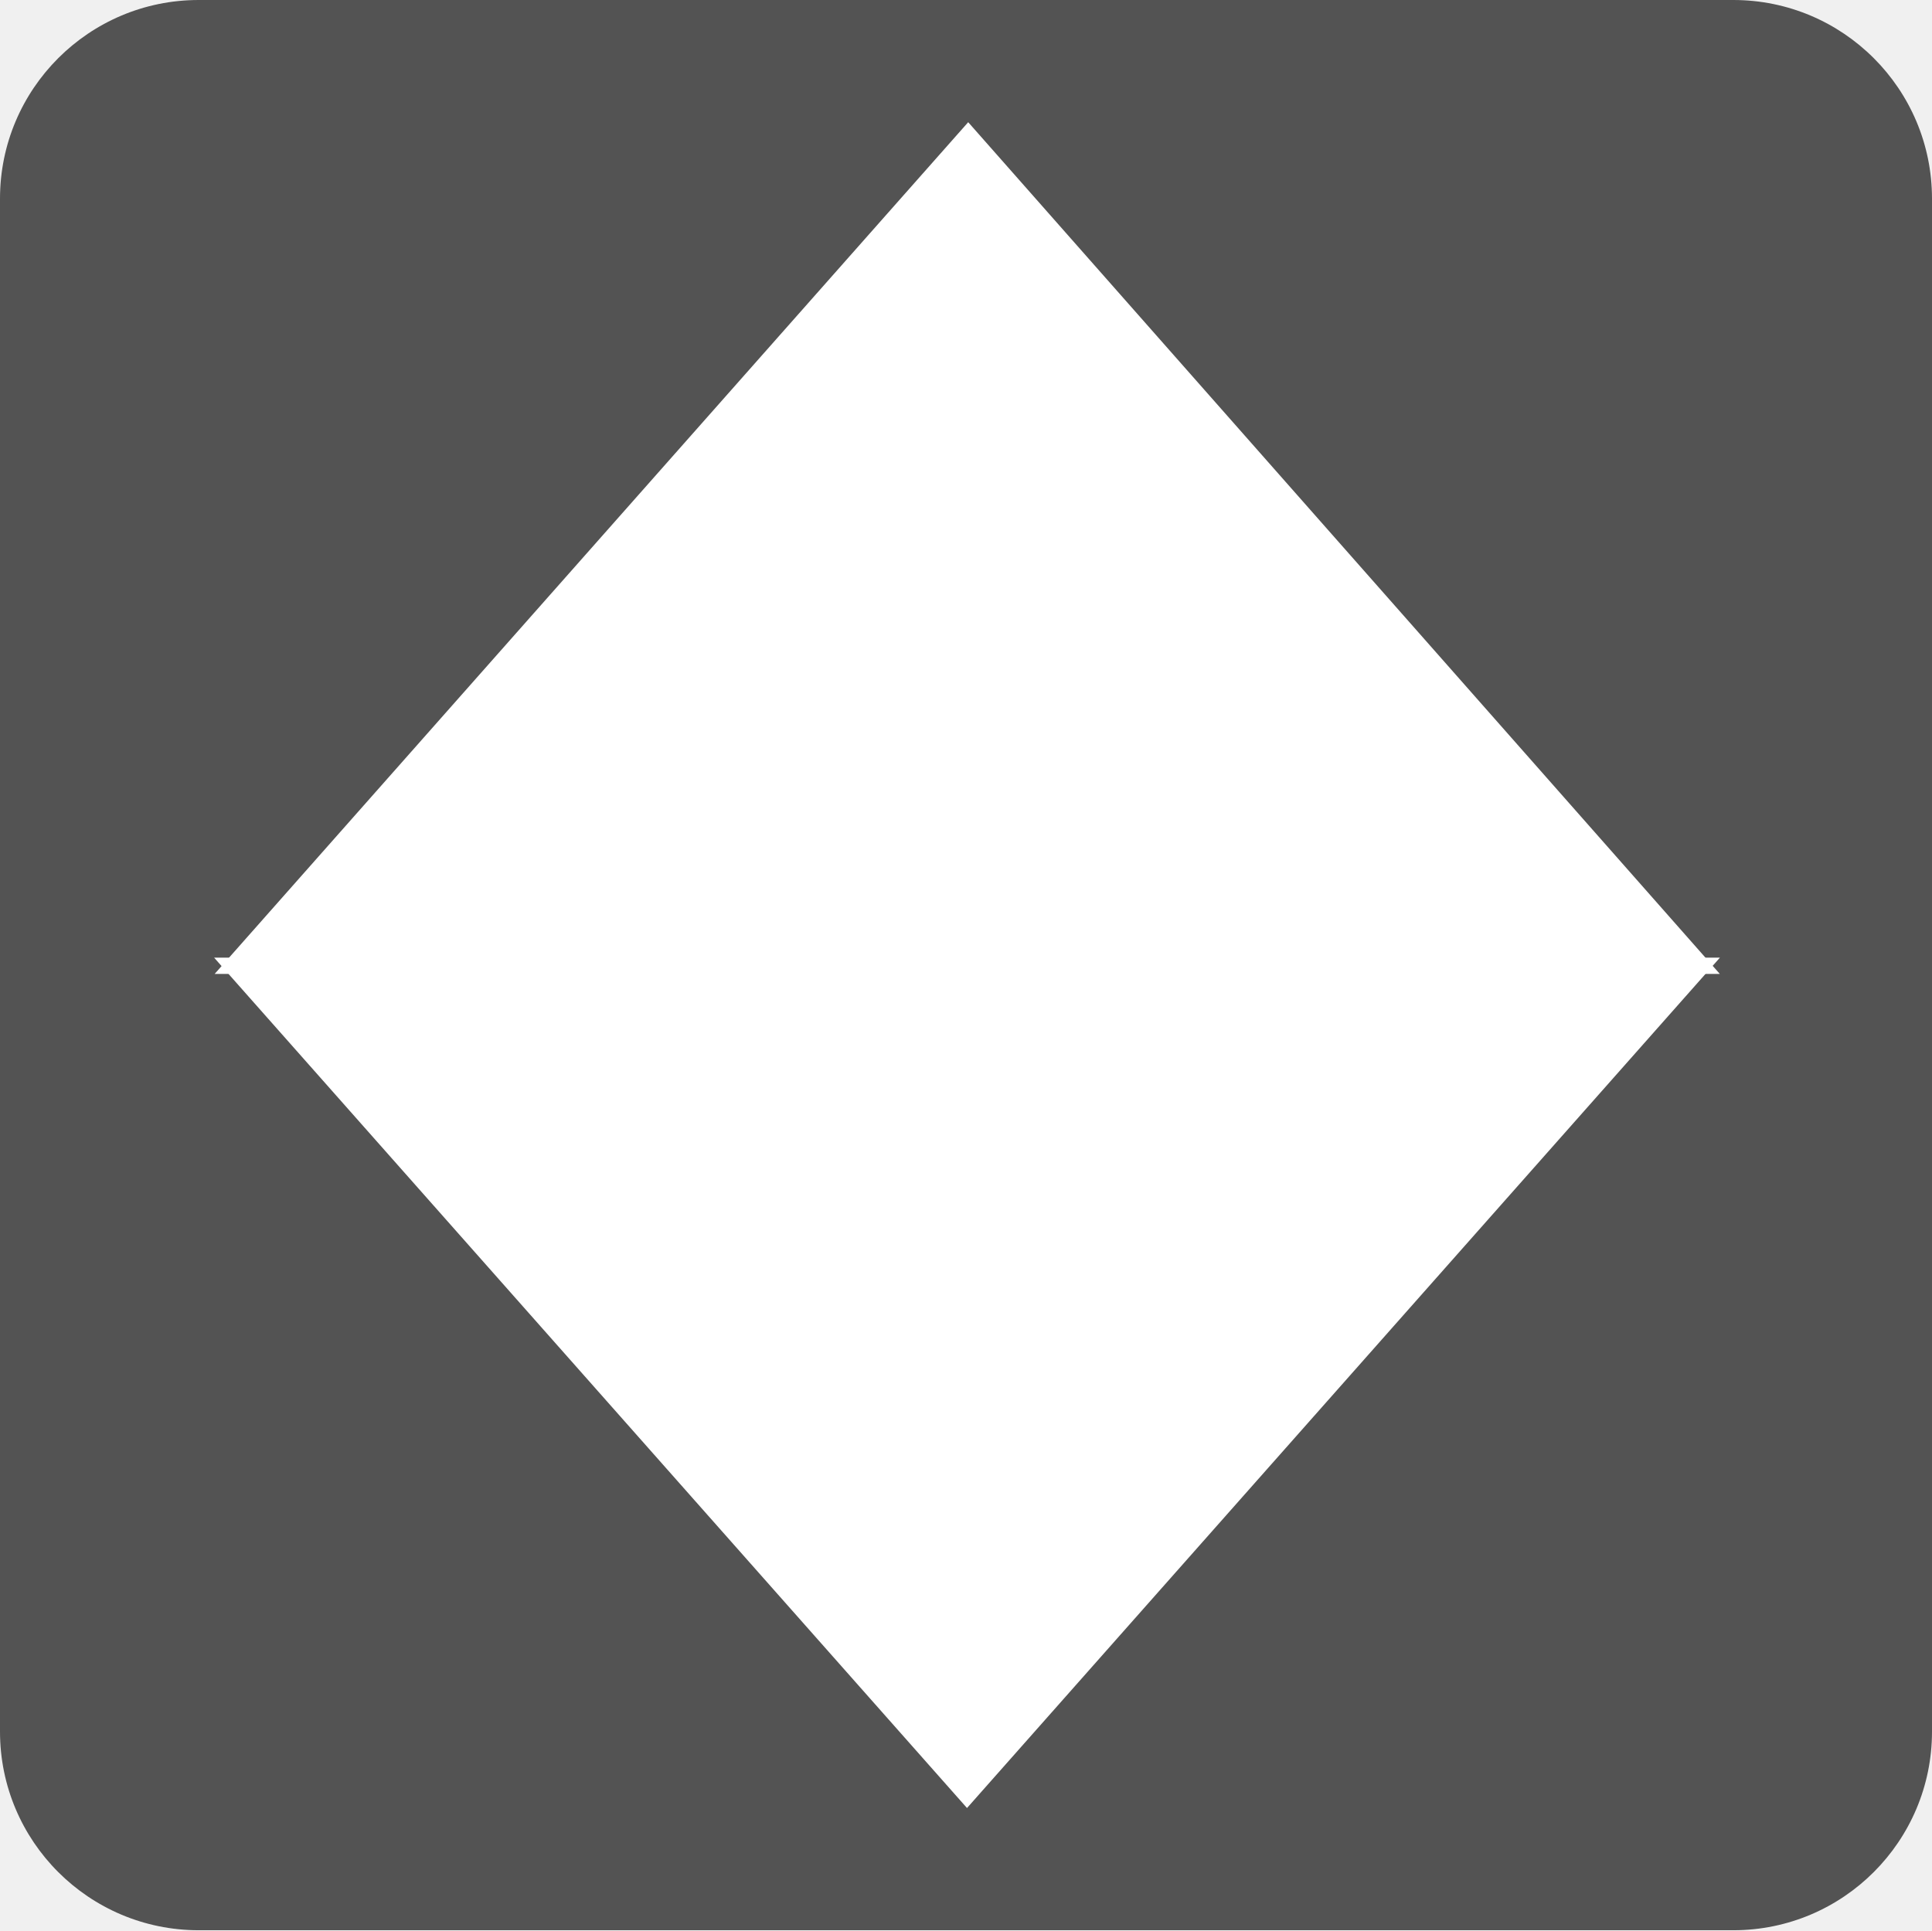
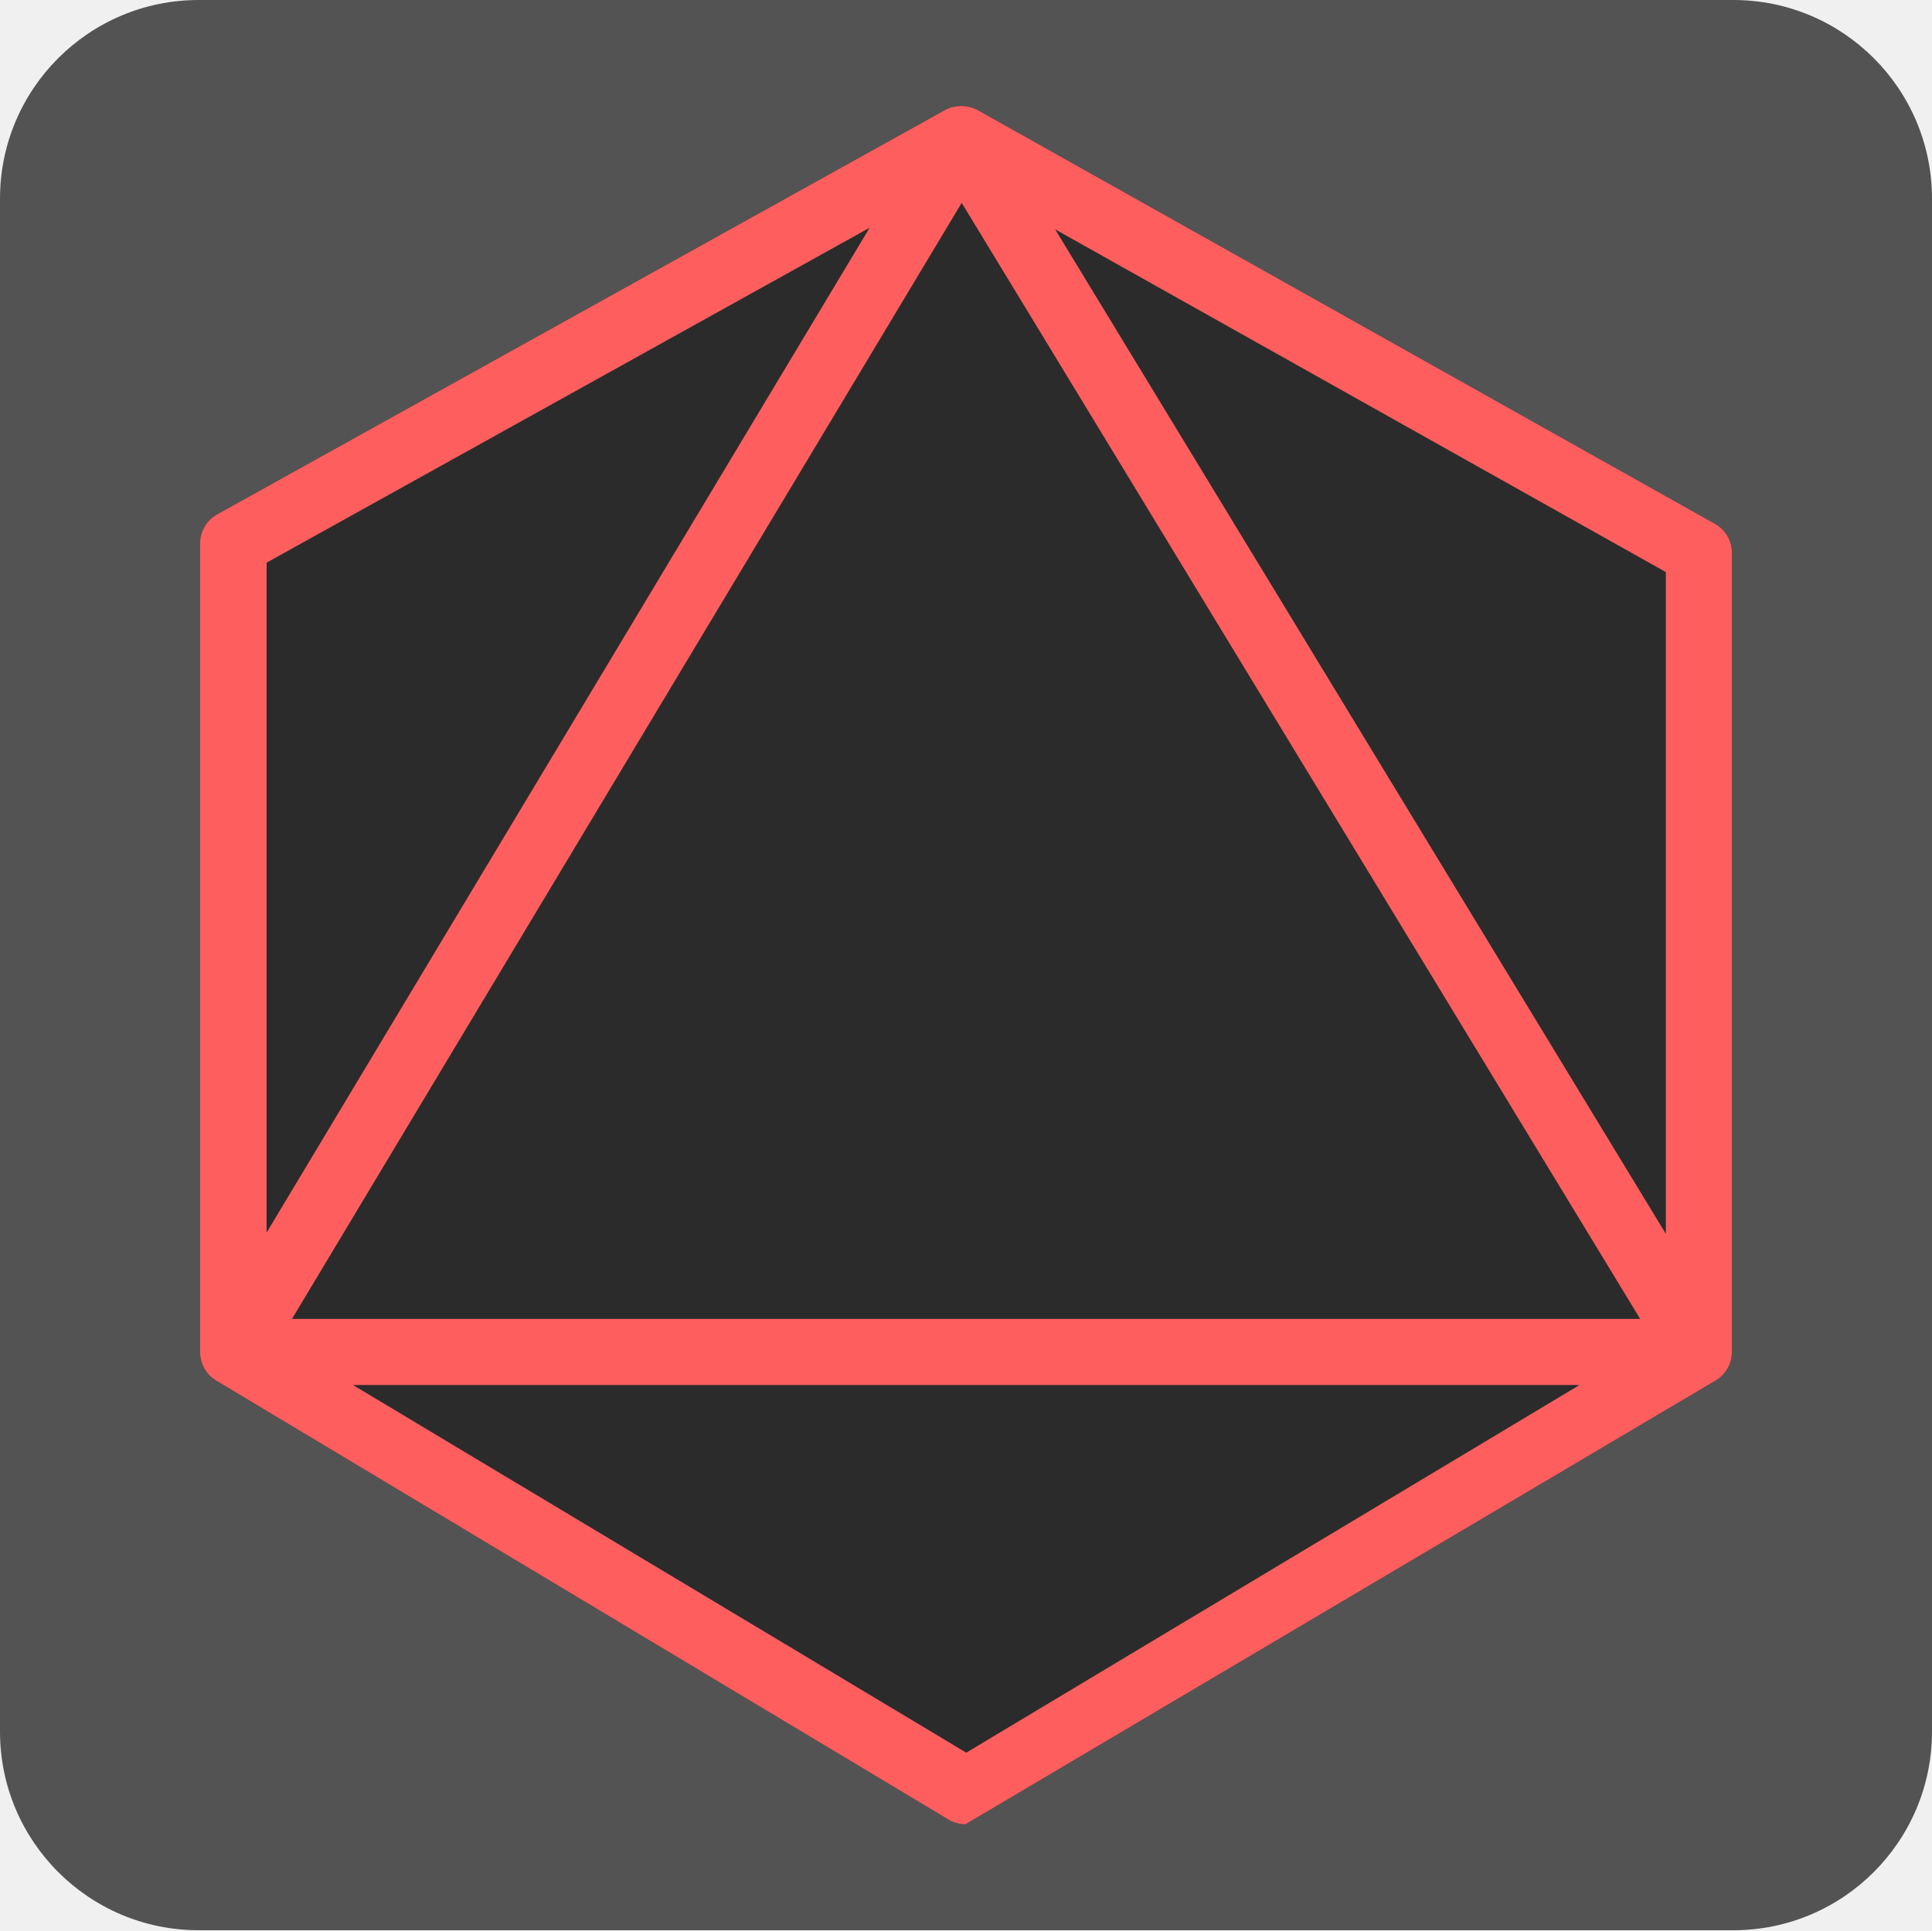
<svg xmlns="http://www.w3.org/2000/svg" viewBox="0 0 1264 1263">
-   <rect id="Rectangle_26" data-name="Rectangle 26" width="1264" height="1263" rx="130" fill="#535353" />
-   <g id="Group_4" data-name="Group 4" transform="translate(162.219 105.284)">
-     <g id="Path_1" data-name="Path 1" transform="translate(0.514 -10.233)" fill="#fff">
-       <path d="M 951.369 537.212 L 940.289 537.212 L -0.105 537.212 L -11.204 537.212 L -3.85 528.899 L 466.949 -3.301 L 470.699 -7.54 L 474.443 -3.297 L 944.038 528.904 L 951.369 537.212 Z" stroke="none" />
-       <path d="M 470.694 0.011 L -0.105 532.212 L 940.289 532.212 L 470.694 0.011 M 470.704 -15.092 L 962.449 542.212 L -22.302 542.212 L 470.704 -15.092 Z" stroke="none" fill="#fff" />
-     </g>
-     <g id="Polygon_31" data-name="Polygon 31" transform="translate(940.802 1062.653) rotate(180)" fill="#fff">
-       <path d="M 951.821 536.314 L 940.717 536.314 L 1.757812424330041e-05 536.314 L -11.104 536.314 L -3.744 528 L 466.615 -3.314 L 470.359 -7.543 L 474.102 -3.314 L 944.461 528 L 951.821 536.314 Z" stroke="none" />
-       <path d="M 470.359 0 L 0 531.314 L 940.717 531.314 L 470.359 0 M 470.359 -15.086 L 962.926 541.314 L -22.208 541.314 L 470.359 -15.086 Z" stroke="none" fill="#fff" />
-     </g>
+   <defs>
+     <filter id="_12" x="425" y="346.498" filterUnits="userSpaceOnUse">
+       <feOffset dx="25" dy="13" input="SourceAlpha" />
+       <feGaussianBlur result="blur" />
+       <feFlood flood-color="#2b2b2b" />
+       <feComposite operator="in" in2="blur" />
+       <feComposite in="SourceGraphic" />
+     </filter>
+   </defs>
+   <rect id="Rectangle_40" data-name="Rectangle 40" width="1264" height="1263" rx="130" fill="#535353" />
+   <g data-name="diesvg">
+     <path id="Path_20" data-name="Path 20" d="M1621.839,876.965a20.694,20.694,0,0,0,3.947-2.92h0c.27-.27.595-.541.865-.865h0a21.713,21.713,0,0,0,6-14.924v-523a21.64,21.64,0,0,0-11.031-18.872L1139.235,45.644c-.379-.216-.811-.433-1.244-.649h-.162a20.6,20.6,0,0,0-3.461-1.3h-.162a22.529,22.529,0,0,0-5.732-.757h-.108a22.054,22.054,0,0,0-6,.865h-.271a20.6,20.6,0,0,0-3.569,1.46h-.108c-.216.108-.379.216-.595.324L641.6,310.17A21.651,21.651,0,0,0,630.46,329.1V858.256a19.951,19.951,0,0,0,.649,5.137h0v.054h0v.054h0v.054h0a21.416,21.416,0,0,0,1.568,4.272h0v.054h0v.054h0a21.533,21.533,0,0,0,1.081,1.893h0v.054h0v.054h0a24.167,24.167,0,0,0,2.7,3.407h0a21.9,21.9,0,0,0,4.272,3.407l479.359,287.4a21.638,21.638,0,0,0,11.139,3.082Zm-88.9,2.866L1131.719,1120.4Zm-404.2-773.518Zm460.7,674.618L1189.9,123.671ZM1068.507,122.59,673.989,780.066Z" transform="translate(-499.557 26.414)" fill="#2b2b2b" />
+     <path id="Path_7" data-name="Path 7" d="M1621.839,876.965a20.694,20.694,0,0,0,3.947-2.92h0c.27-.27.595-.541.865-.865h0a21.713,21.713,0,0,0,6-14.924v-523a21.64,21.64,0,0,0-11.031-18.872L1139.235,45.644c-.379-.216-.811-.433-1.244-.649h-.162a20.6,20.6,0,0,0-3.461-1.3h-.162a22.529,22.529,0,0,0-5.732-.757h-.108a22.054,22.054,0,0,0-6,.865h-.271a20.6,20.6,0,0,0-3.569,1.46h-.108c-.216.108-.379.216-.595.324L641.6,310.17A21.651,21.651,0,0,0,630.46,329.1V858.256a19.951,19.951,0,0,0,.649,5.137h0v.054h0v.054h0v.054h0a21.416,21.416,0,0,0,1.568,4.272h0v.054h0v.054h0a21.533,21.533,0,0,0,1.081,1.893h0v.054h0v.054h0a24.167,24.167,0,0,0,2.7,3.407h0a21.9,21.9,0,0,0,4.272,3.407l479.359,287.4a21.638,21.638,0,0,0,11.139,3.082Zm-88.9,2.866L1131.719,1120.4,730.5,879.831Zm-404.2-773.518,443.887,730.259H690.59Zm460.7,241.6V780.931L1189.9,123.671ZM1068.507,122.59,673.989,780.066V341.749Z" transform="translate(-499.557 26.414)" fill="#ff5e5e" />
  </g>
-   <text x="50%" y="50%" dominant-baseline="middle" text-anchor="middle" id="_8" data-name="td8" fill="#535353" font-size="467" font-family="Impact">
-     <tspan x="-206.137" y="0" />
-   </text>
+   <g transform="matrix(1, 0, 0, 1, 0, 0)" filter="url(#_12)">
+     <text x="50%" y="50%" dominant-baseline="middle" text-anchor="middle" id="_8" data-name="td8" fill="#fff" font-size="467" font-family="Impact">
+       <tspan x="-206.137" y="0" />
+     </text>
+   </g>
</svg>
